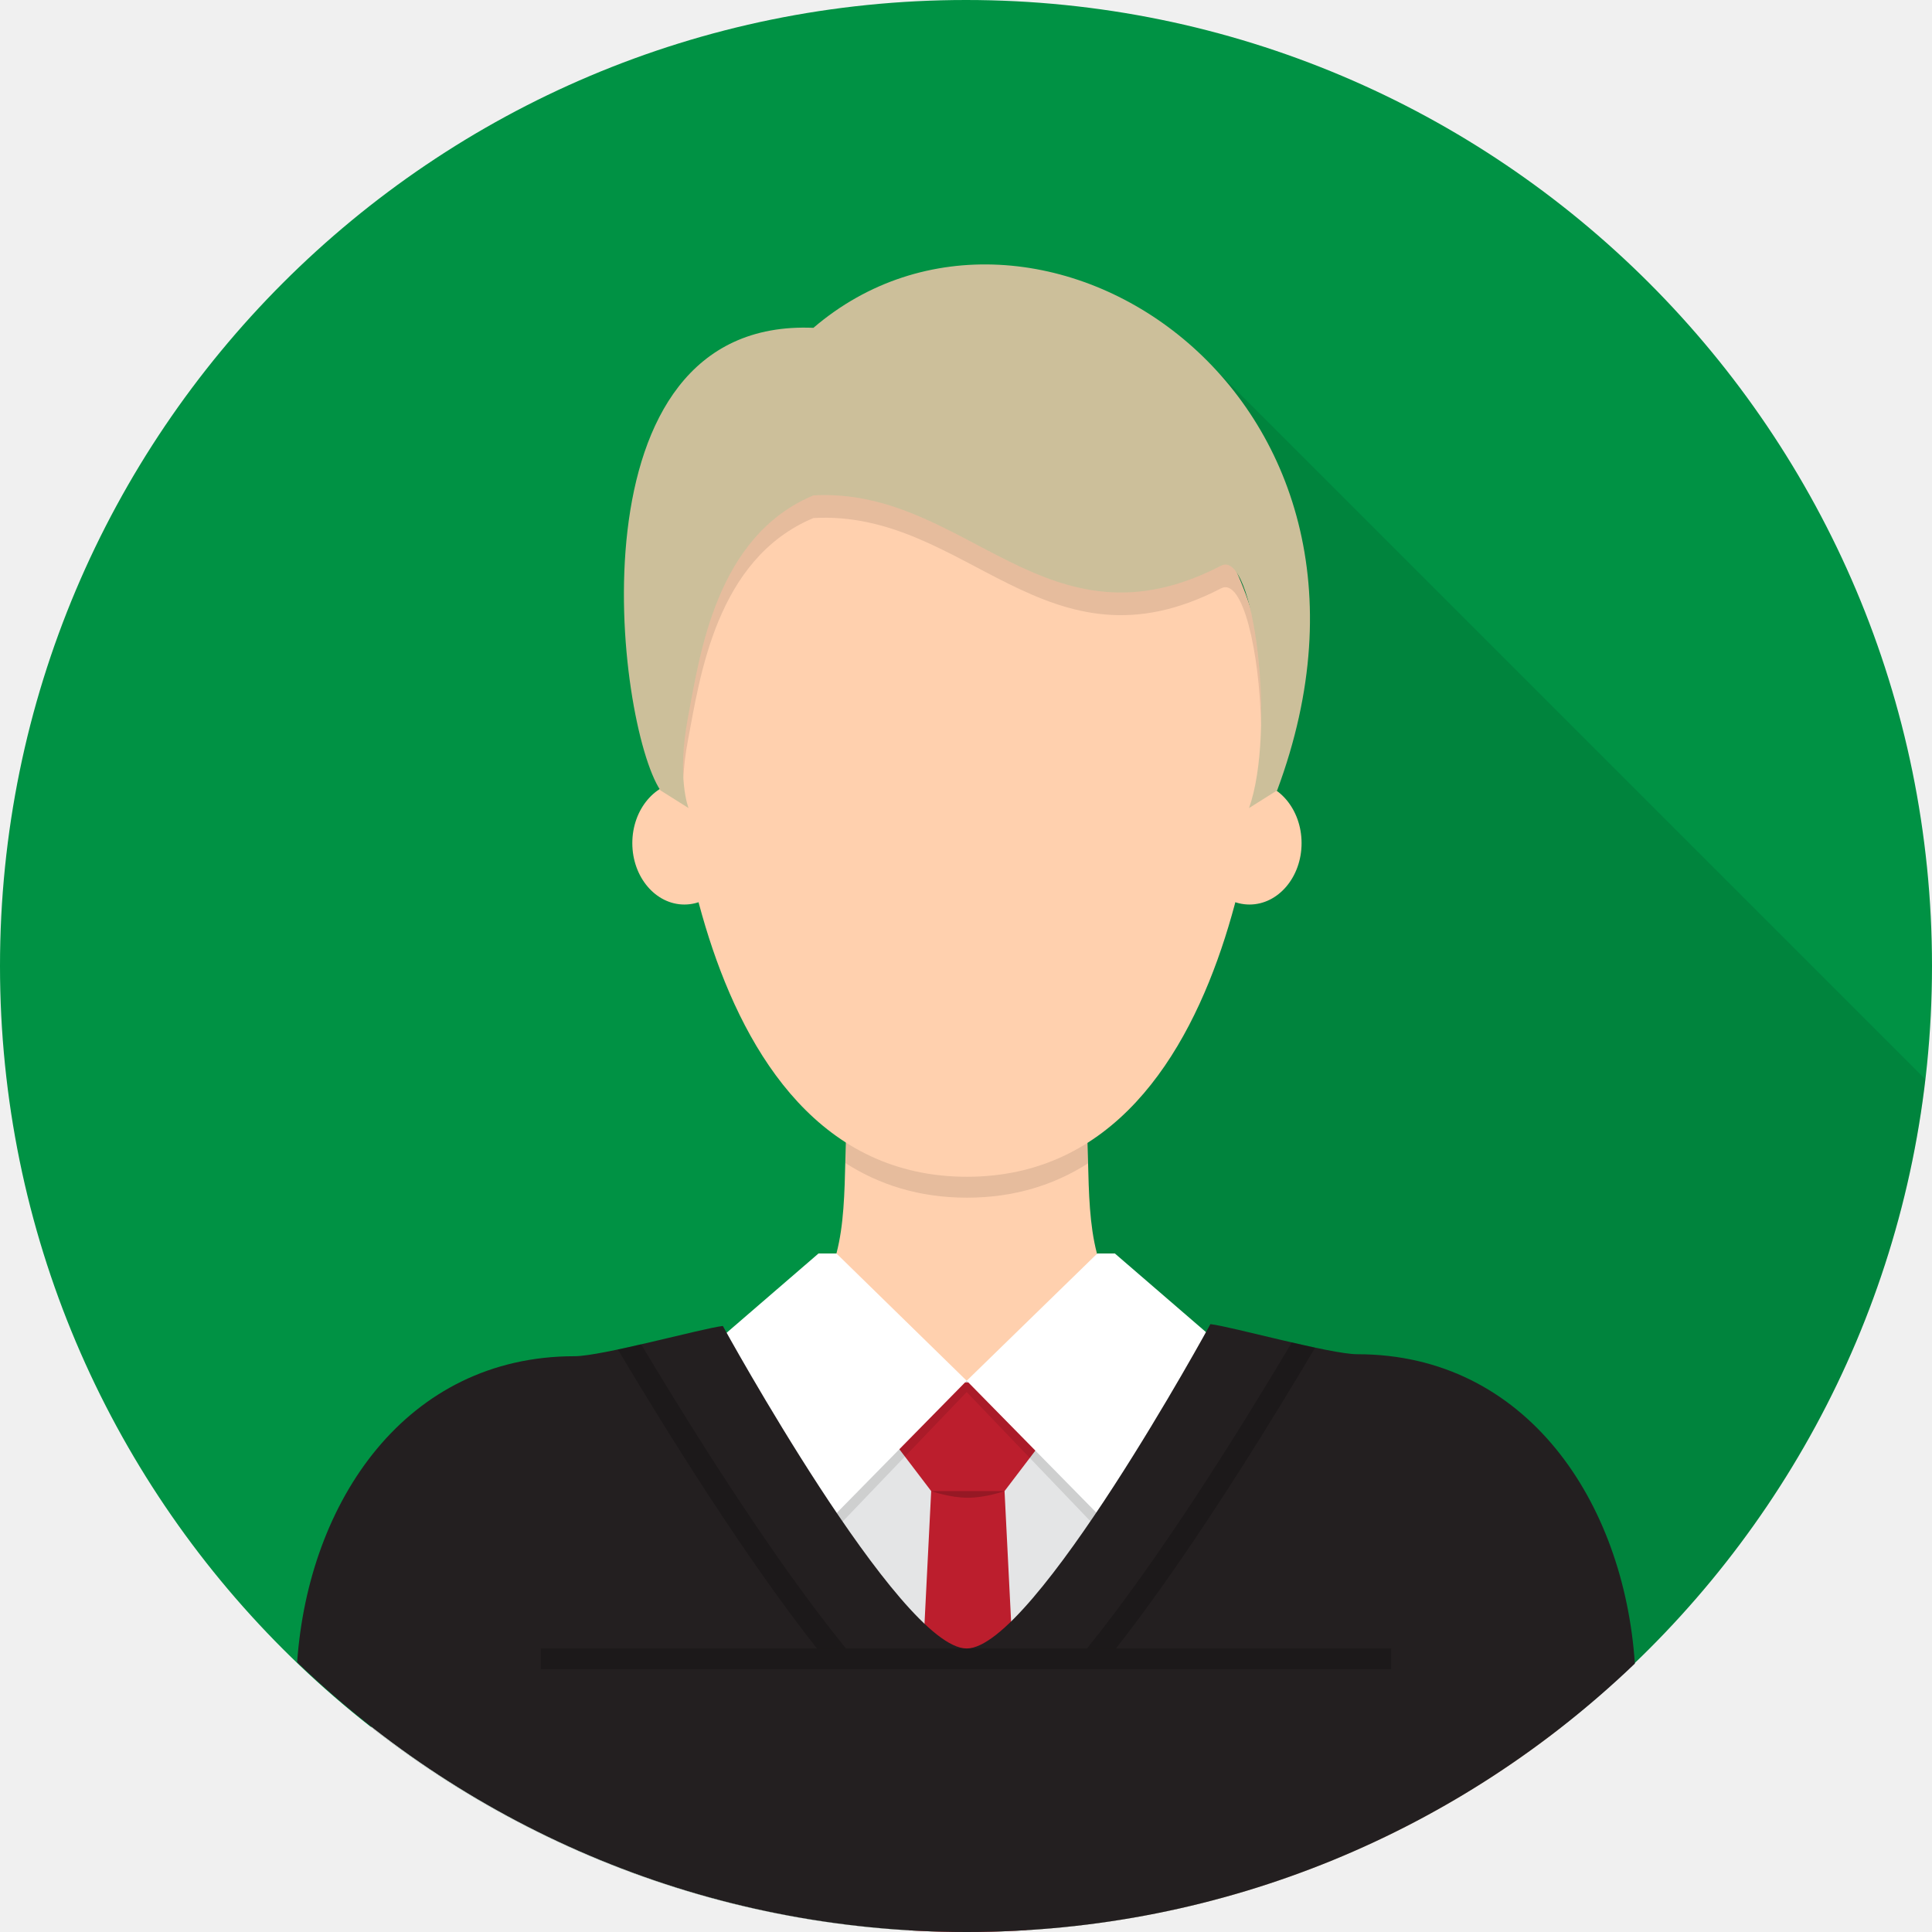
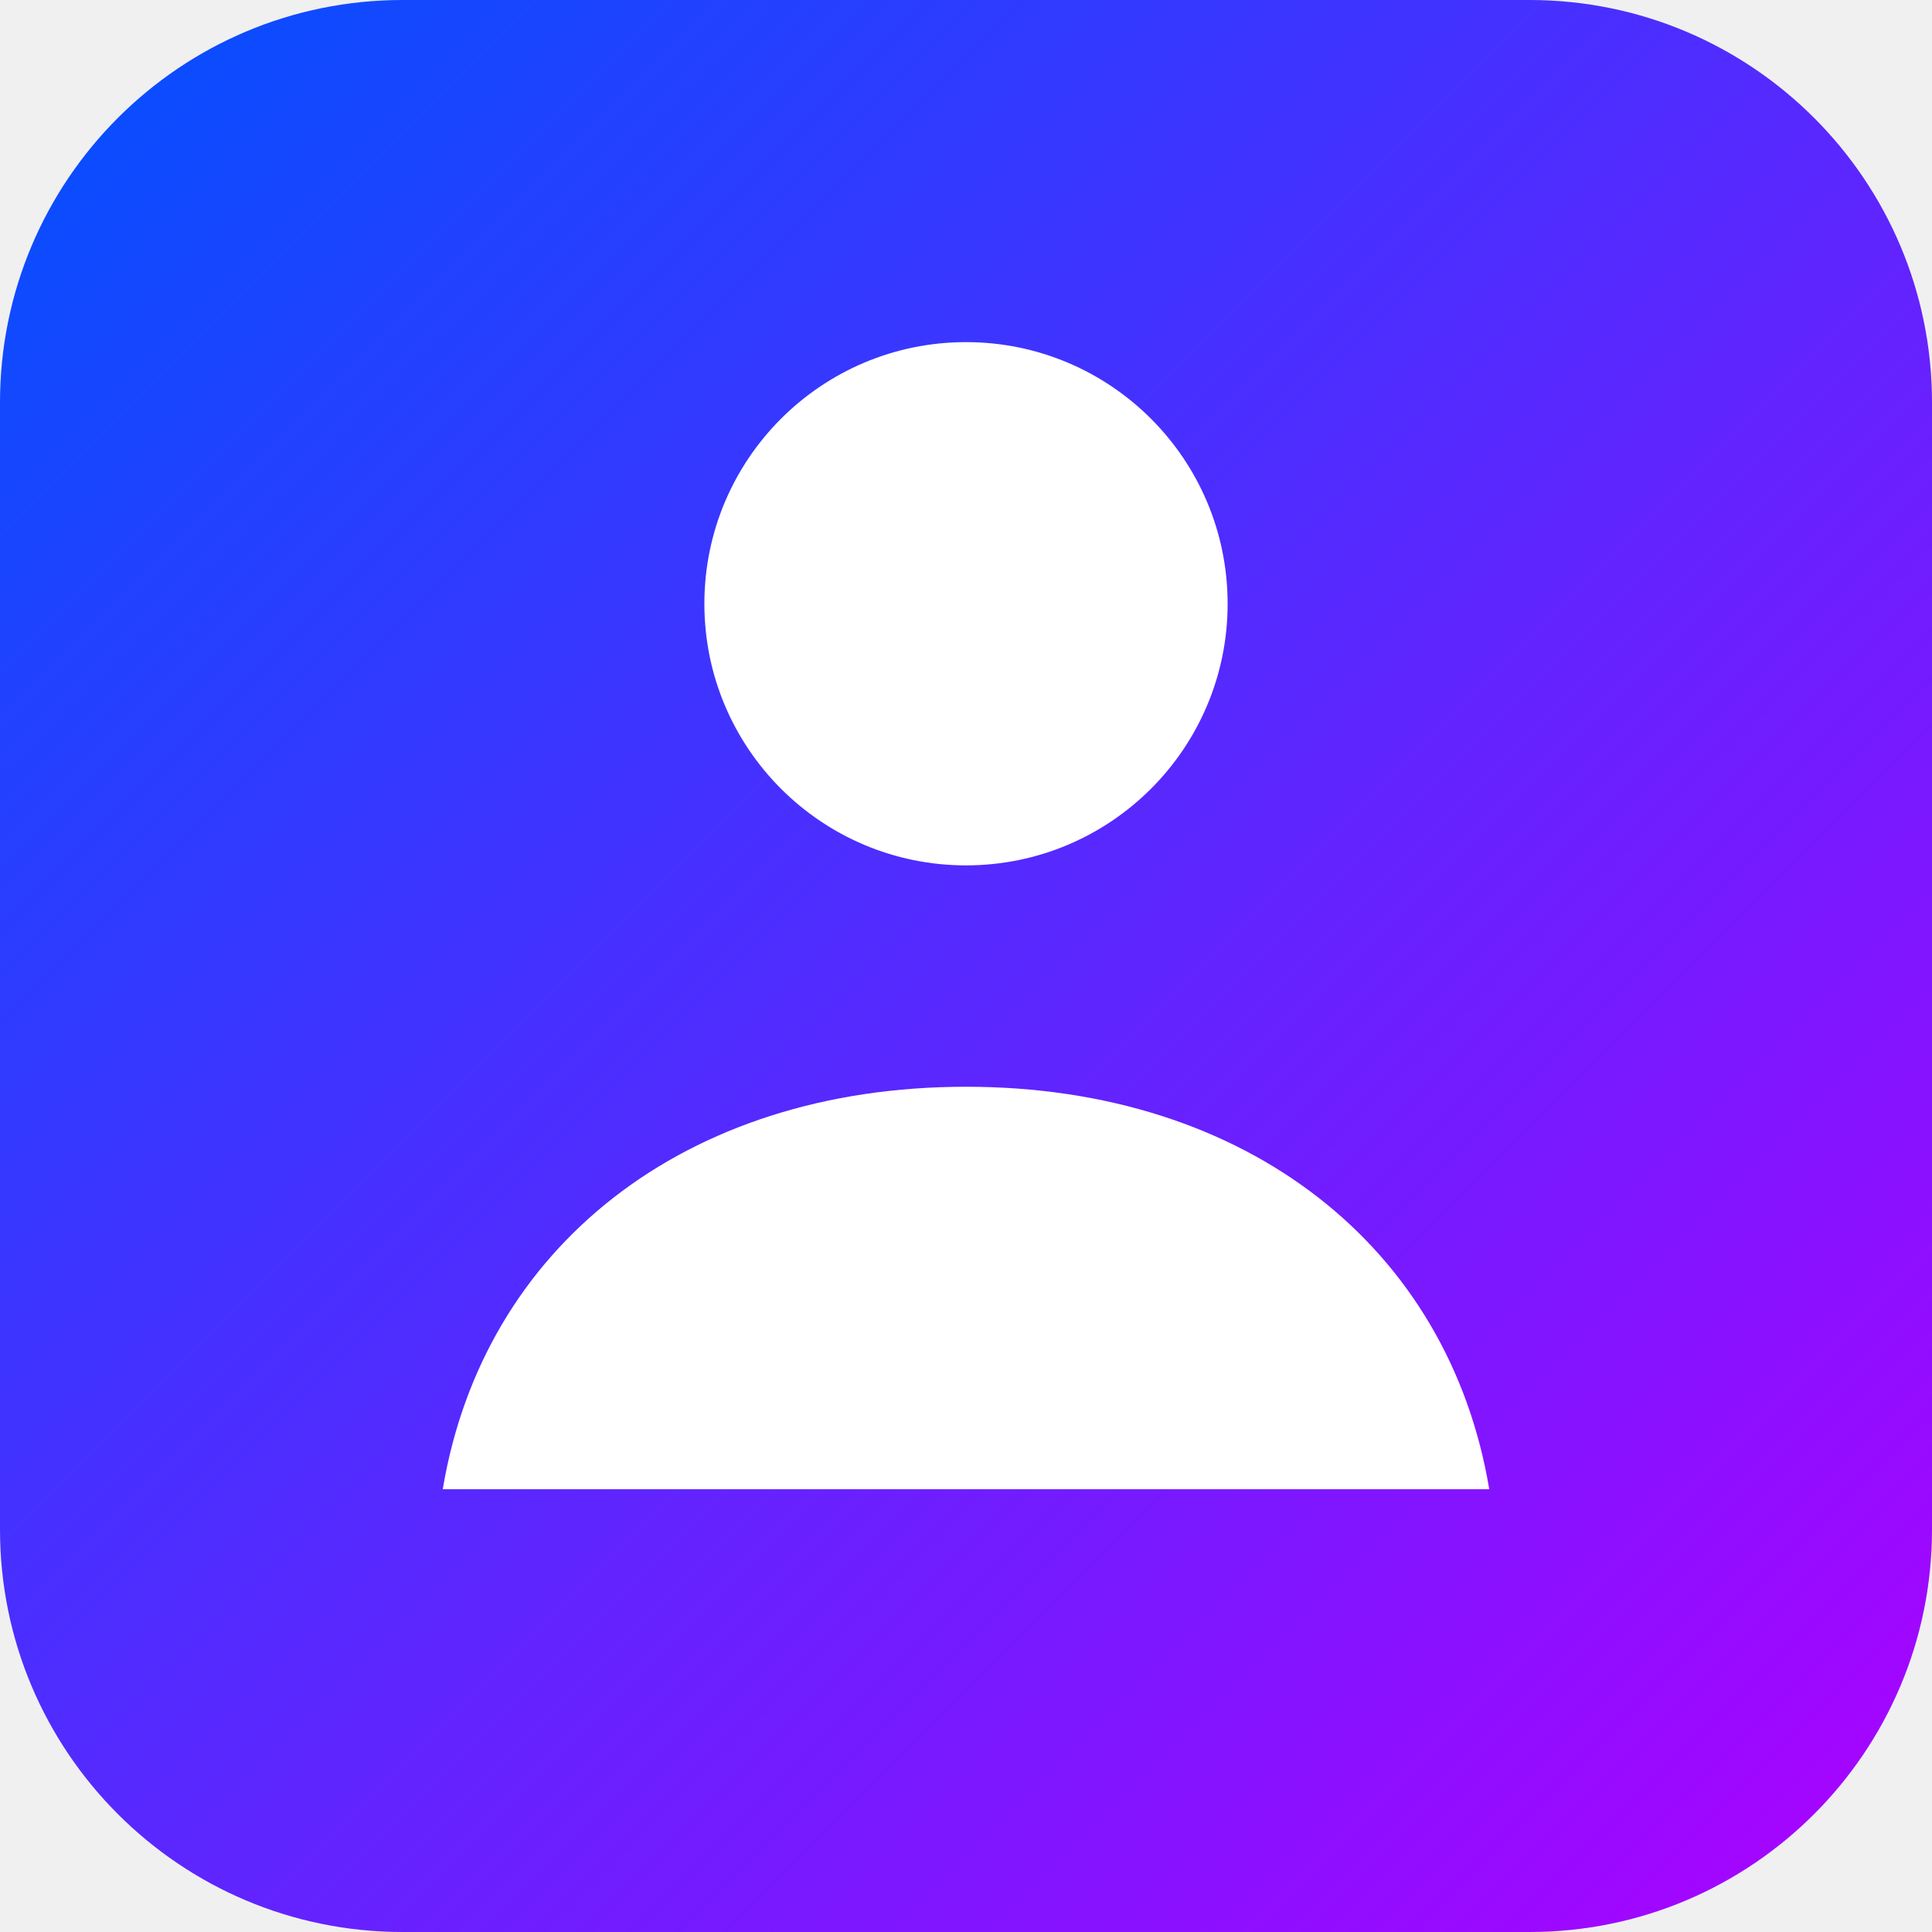
- <svg xmlns="http://www.w3.org/2000/svg" version="1.1" id="Judge_1_" x="0px" y="0px" width="512px" height="512px" viewBox="0 0 512 512" enable-background="new 0 0 512 512" xml:space="preserve">
-   <circle id="Background_7_" fill="#009244" cx="256" cy="256" r="256" />
-   <path id="Shadow" opacity="0.1" d="M510.237,286.029L322.209,98h-66.028v413.998C387.324,511.906,495.376,413.203,510.237,286.029z" />
-   <g id="Judge">
-     <path fill="#FFD0AE" d="M349.912,360.184c-74.442,0-57.834-36.507-62.884-73.06h-61.694c-5.05,36.553,11.558,73.06-62.884,73.06   c-47.574,0-63.807,20.847-63.807,66.709v30.9C142.084,491.754,196.767,512,256.181,512c59.415,0,114.097-20.245,157.538-54.207   v-30.9C413.719,381.03,397.485,360.184,349.912,360.184z" />
-     <path opacity="0.1" d="M288.299,308.324c-0.162-6.264-0.377-12.73-1.271-19.2h-61.694c-0.89,6.439-1.107,12.877-1.269,19.114   c8.926,5.721,19.539,9.159,32.184,9.159C268.831,317.397,279.4,313.993,288.299,308.324z" />
-     <ellipse fill="#FFD0AE" cx="181.369" cy="223.44" rx="13.799" ry="16.269" />
-     <ellipse fill="#FFD0AE" cx="331.132" cy="223.44" rx="13.799" ry="16.269" />
-     <path fill="#FFD0AE" d="M269.973,106.669h-27.445c-36.089,0-65.345,42.325-65.345,78.415c0,0,2.113,126.77,79.068,126.77   s79.068-126.77,79.068-126.77C335.318,148.994,306.063,106.669,269.973,106.669z" />
-     <path fill="#CCBF9A" d="M175.018,209.453c-11.648-17.49-25.132-125.358,40.549-122.576   c57.978-49.658,162.367,16.564,122.894,122.576l-7.457,4.695c7.178-20.148,1.364-68.778-7.394-64.235   C277.182,174,256.181,129,215.567,131.287c-25.903,10.825-30.094,42.405-33.206,58.626c-3.112,16.222,0.114,24.235,0.114,24.235   L175.018,209.453z" />
-     <g>
-       <path opacity="0.1" d="M323.61,149.913C277.182,174,256.181,129,215.567,131.287c-25.903,10.825-30.094,42.405-33.206,58.626    c-1.315,6.859-1.493,12.234-1.266,16.172c0.151-2.933,0.525-6.313,1.266-10.172c3.112-16.221,7.303-47.801,33.206-58.626    C256.181,135,277.182,180,323.61,155.913c5.712-2.963,10.17,16.695,10.59,36.316C334.682,170.87,329.907,146.646,323.61,149.913z" />
-     </g>
-     <path fill="#E4E5E6" d="M349.72,360.184c-9.713,0-17.862-0.627-24.725-1.788l-69.006,7.519l-69.006-7.519   c-6.863,1.161-15.012,1.788-24.724,1.788c-47.574,0-63.807,20.847-63.807,66.709v30.9C141.892,491.754,196.574,512,255.989,512   s114.097-20.245,157.538-54.207v-30.9C413.526,381.03,397.293,360.184,349.72,360.184z" />
-     <path fill="#E4E5E6" d="M349.72,360.184c-9.713,0-17.862-0.627-24.725-1.788l-69.006,7.519l-69.006-7.519   c-6.863,1.161-15.012,1.788-24.724,1.788c-47.574,0-63.807,20.847-63.807,66.709v30.9C141.892,491.754,196.574,512,255.989,512   s114.097-20.245,157.538-54.207v-30.9C413.526,381.03,397.293,360.184,349.72,360.184z" />
-     <path fill="#BC1E2D" d="M288.109,366.371h-63.232l21.896,28.781l-5.859,116.395c4.989,0.289,10.012,0.453,15.074,0.453   c5.403,0,10.76-0.188,16.08-0.518l-5.854-116.33L288.109,366.371z" />
-     <path opacity="0.2" d="M246.773,395.152h19.44c0,0-4.935,1.769-9.721,1.769C251.708,396.921,246.773,395.152,246.773,395.152z" />
-     <polygon fill="#FFFFFF" points="221.662,332.181 216.92,332.181 186.936,358.057 219.117,403.615 256.181,365.914  " />
-     <polygon fill="#FFFFFF" points="290.805,332.181 295.442,332.181 325.427,358.057 293.246,403.615 256.181,365.914  " />
-     <path opacity="0.1" d="M219.117,407.608l37.064-38.708l37.065,38.708l35.168-48.722l-0.024-0.007   c-1.094-0.15-2.168-0.31-3.202-0.484l-31.941,45.22l-37.065-37.701l-37.064,37.701l-31.941-45.22   c-1.035,0.175-2.108,0.334-3.202,0.484l-0.025,0.007L219.117,407.608z" />
-     <path fill="#231F20" d="M359.72,358.885c-7.124,0-33.399-7.341-38.95-7.979c0,0-46.838,85.958-64.588,85.958   c-17.75,0-64.621-85.469-64.621-85.469c-5.636,0.664-32.031,8.016-39.302,8.016c-44.667,0-70.52,38.45-73.513,81.107   C124.763,484.78,187.291,512,256.181,512c68.709,0,131.091-27.072,177.073-71.127C430.381,398.019,404.511,358.885,359.72,358.885z   " />
-     <rect x="143.333" y="436.864" opacity="0.2" width="225.333" height="5.469" />
-     <path opacity="0.2" d="M307.983,420.385c14.711-20.721,29.345-44.363,40.54-63.249c-1.974-0.419-4.057-0.886-6.163-1.371   c-7.222,12.141-15.785,26.102-24.816,39.895c-9.673,14.774-19.883,29.34-29.485,41.205h7.672   C299.774,431.706,303.879,426.164,307.983,420.385z" />
-     <path opacity="0.2" d="M209.271,417.179c-14.159-19.816-28.341-42.497-39.365-60.92c-2.107,0.484-4.191,0.95-6.171,1.368   c6.895,11.561,15.102,24.928,23.831,38.313c9.372,14.366,19.331,28.731,28.937,40.925h7.679   C219.316,430.881,214.292,424.21,209.271,417.179z" />
+ <svg xmlns="http://www.w3.org/2000/svg" width="96" height="96" viewBox="0 0 96 96" fill="none" role="img" aria-labelledby="title1">
+   <defs>
+     <linearGradient id="g1" x1="0" x2="1" y1="0" y2="1">
+       <stop offset="0" stop-color="#0051ffff" />
+       <stop offset="1" stop-color="#ae00ffff" />
+     </linearGradient>
+   </defs>
+   <rect width="96" height="96" rx="20" fill="url(#g1)" />
+   <g transform="translate(20,12)" fill="#FFFFFF">
+     <circle cx="28" cy="18" r="13" />
+     <path d="M2 62c2-12 12-20 26-20s24 8 26 20H2z" />
  </g>
</svg>
